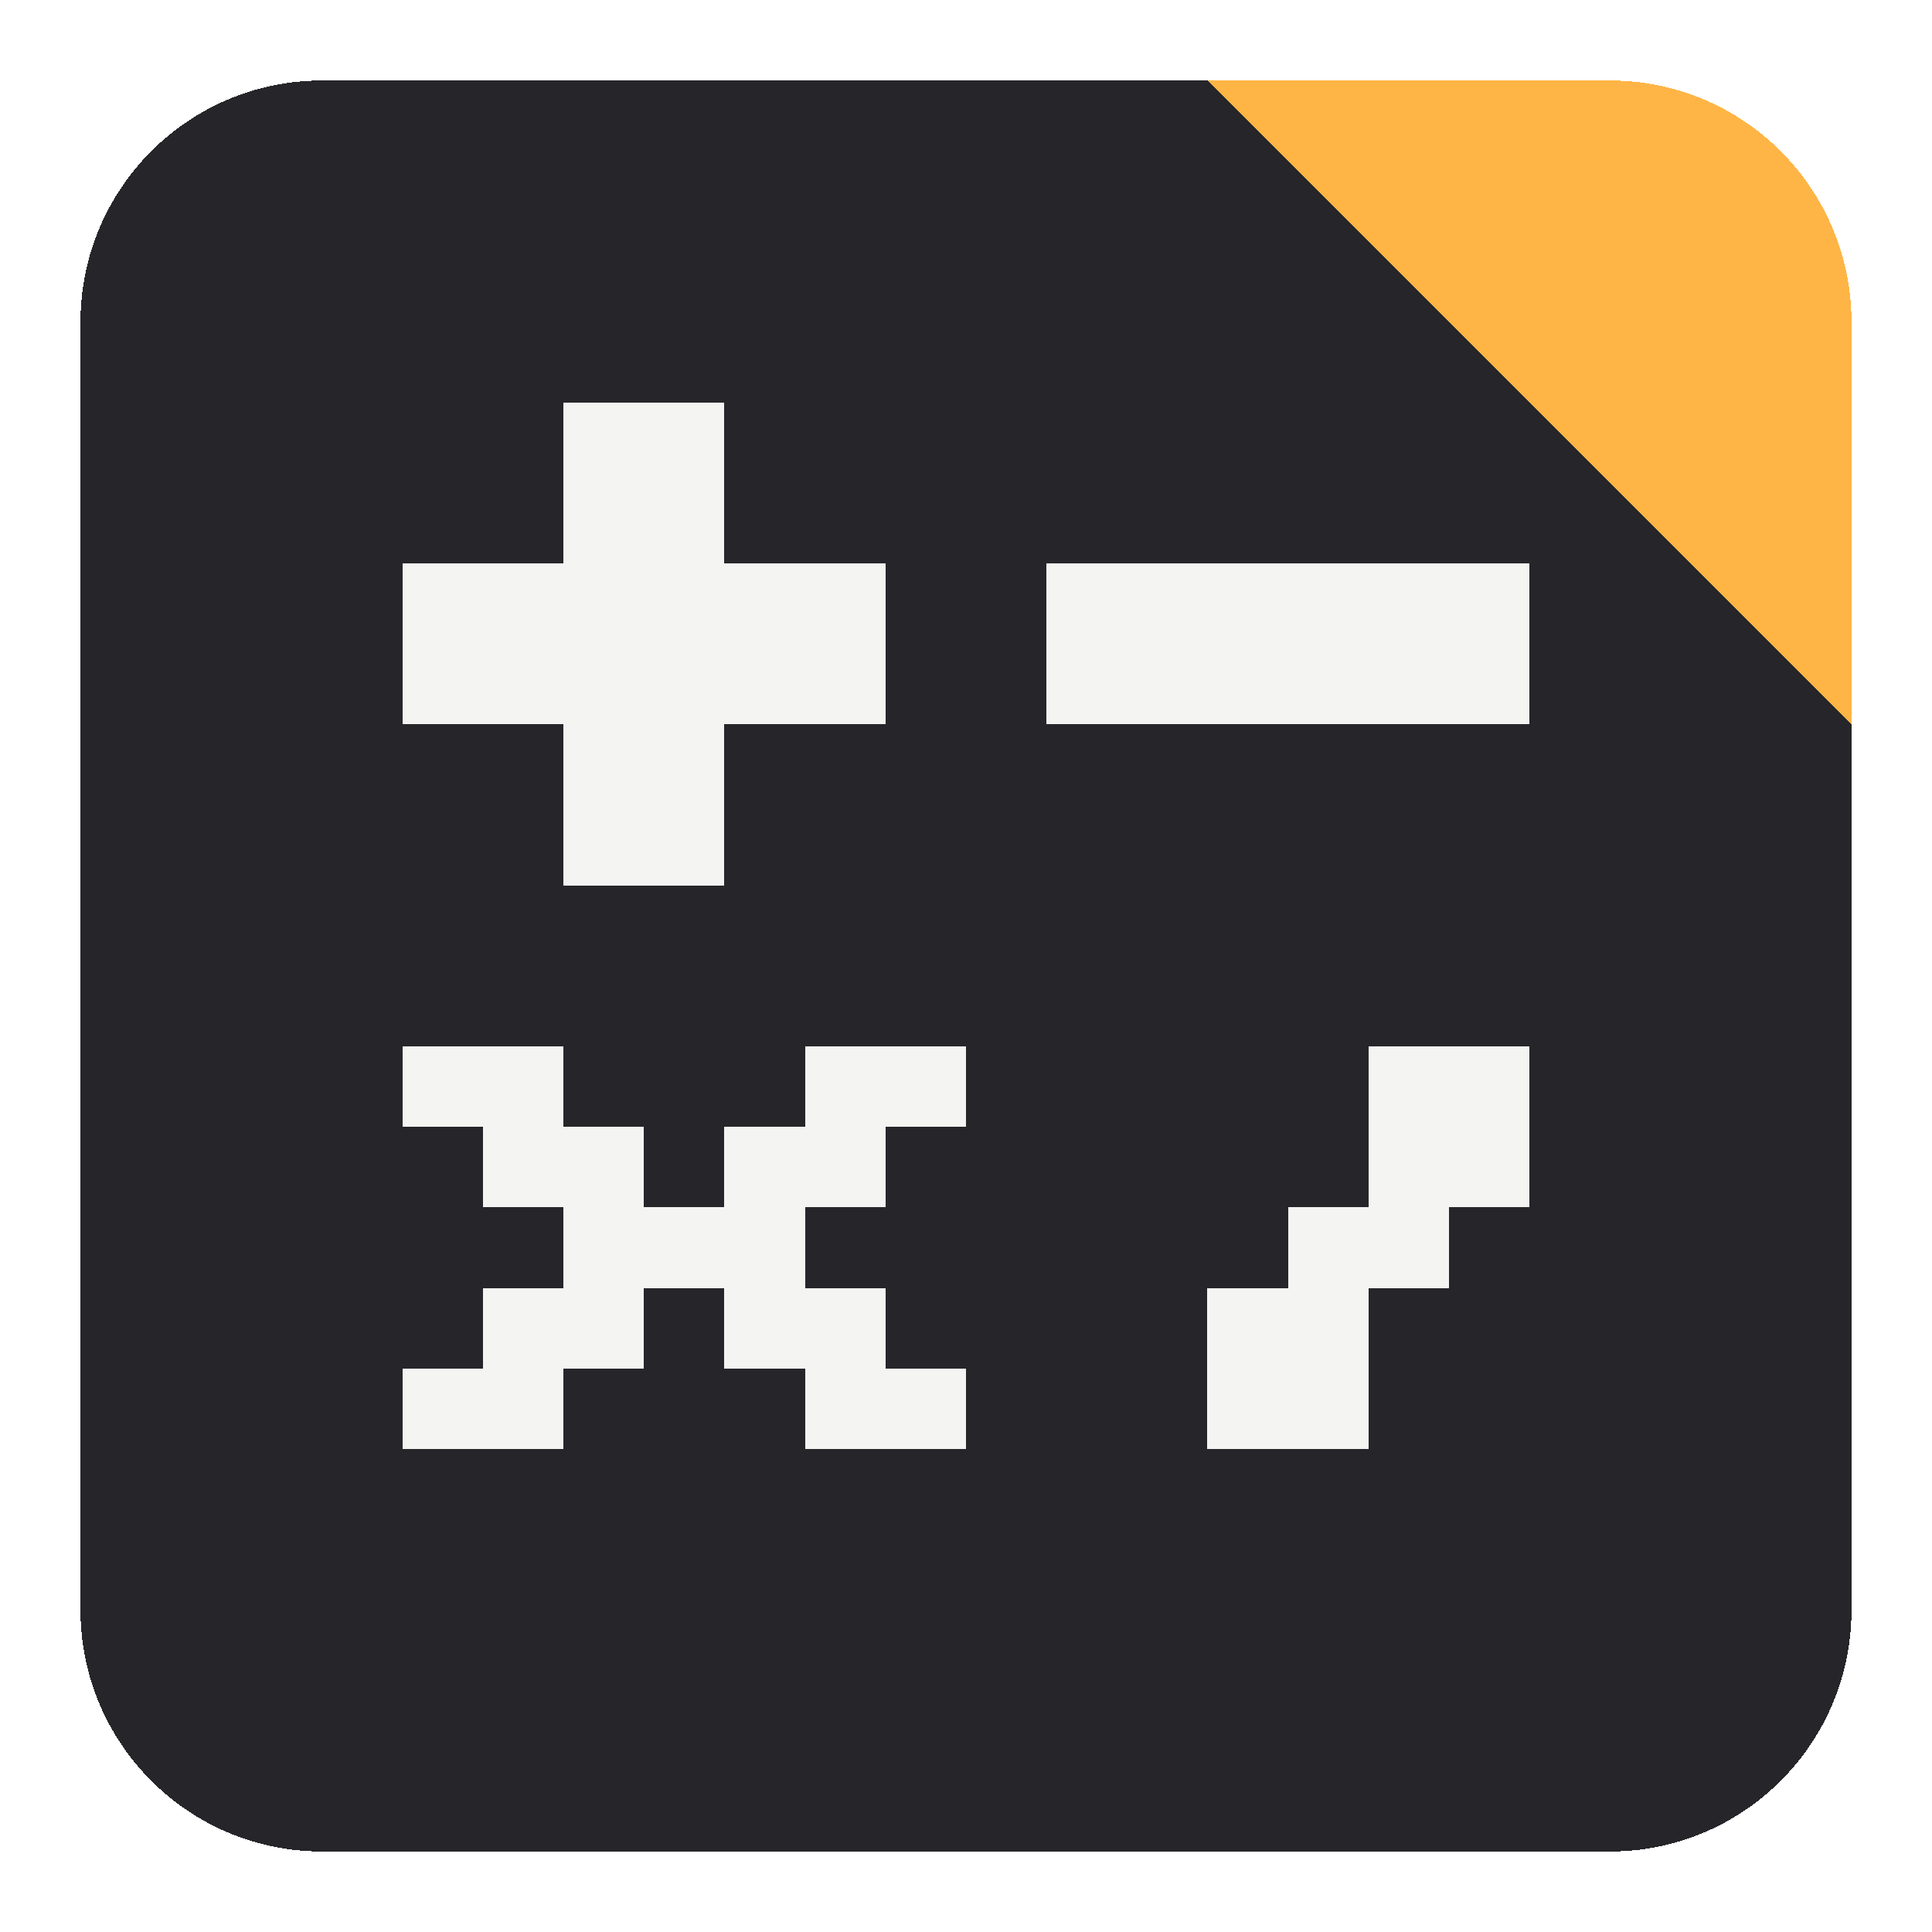
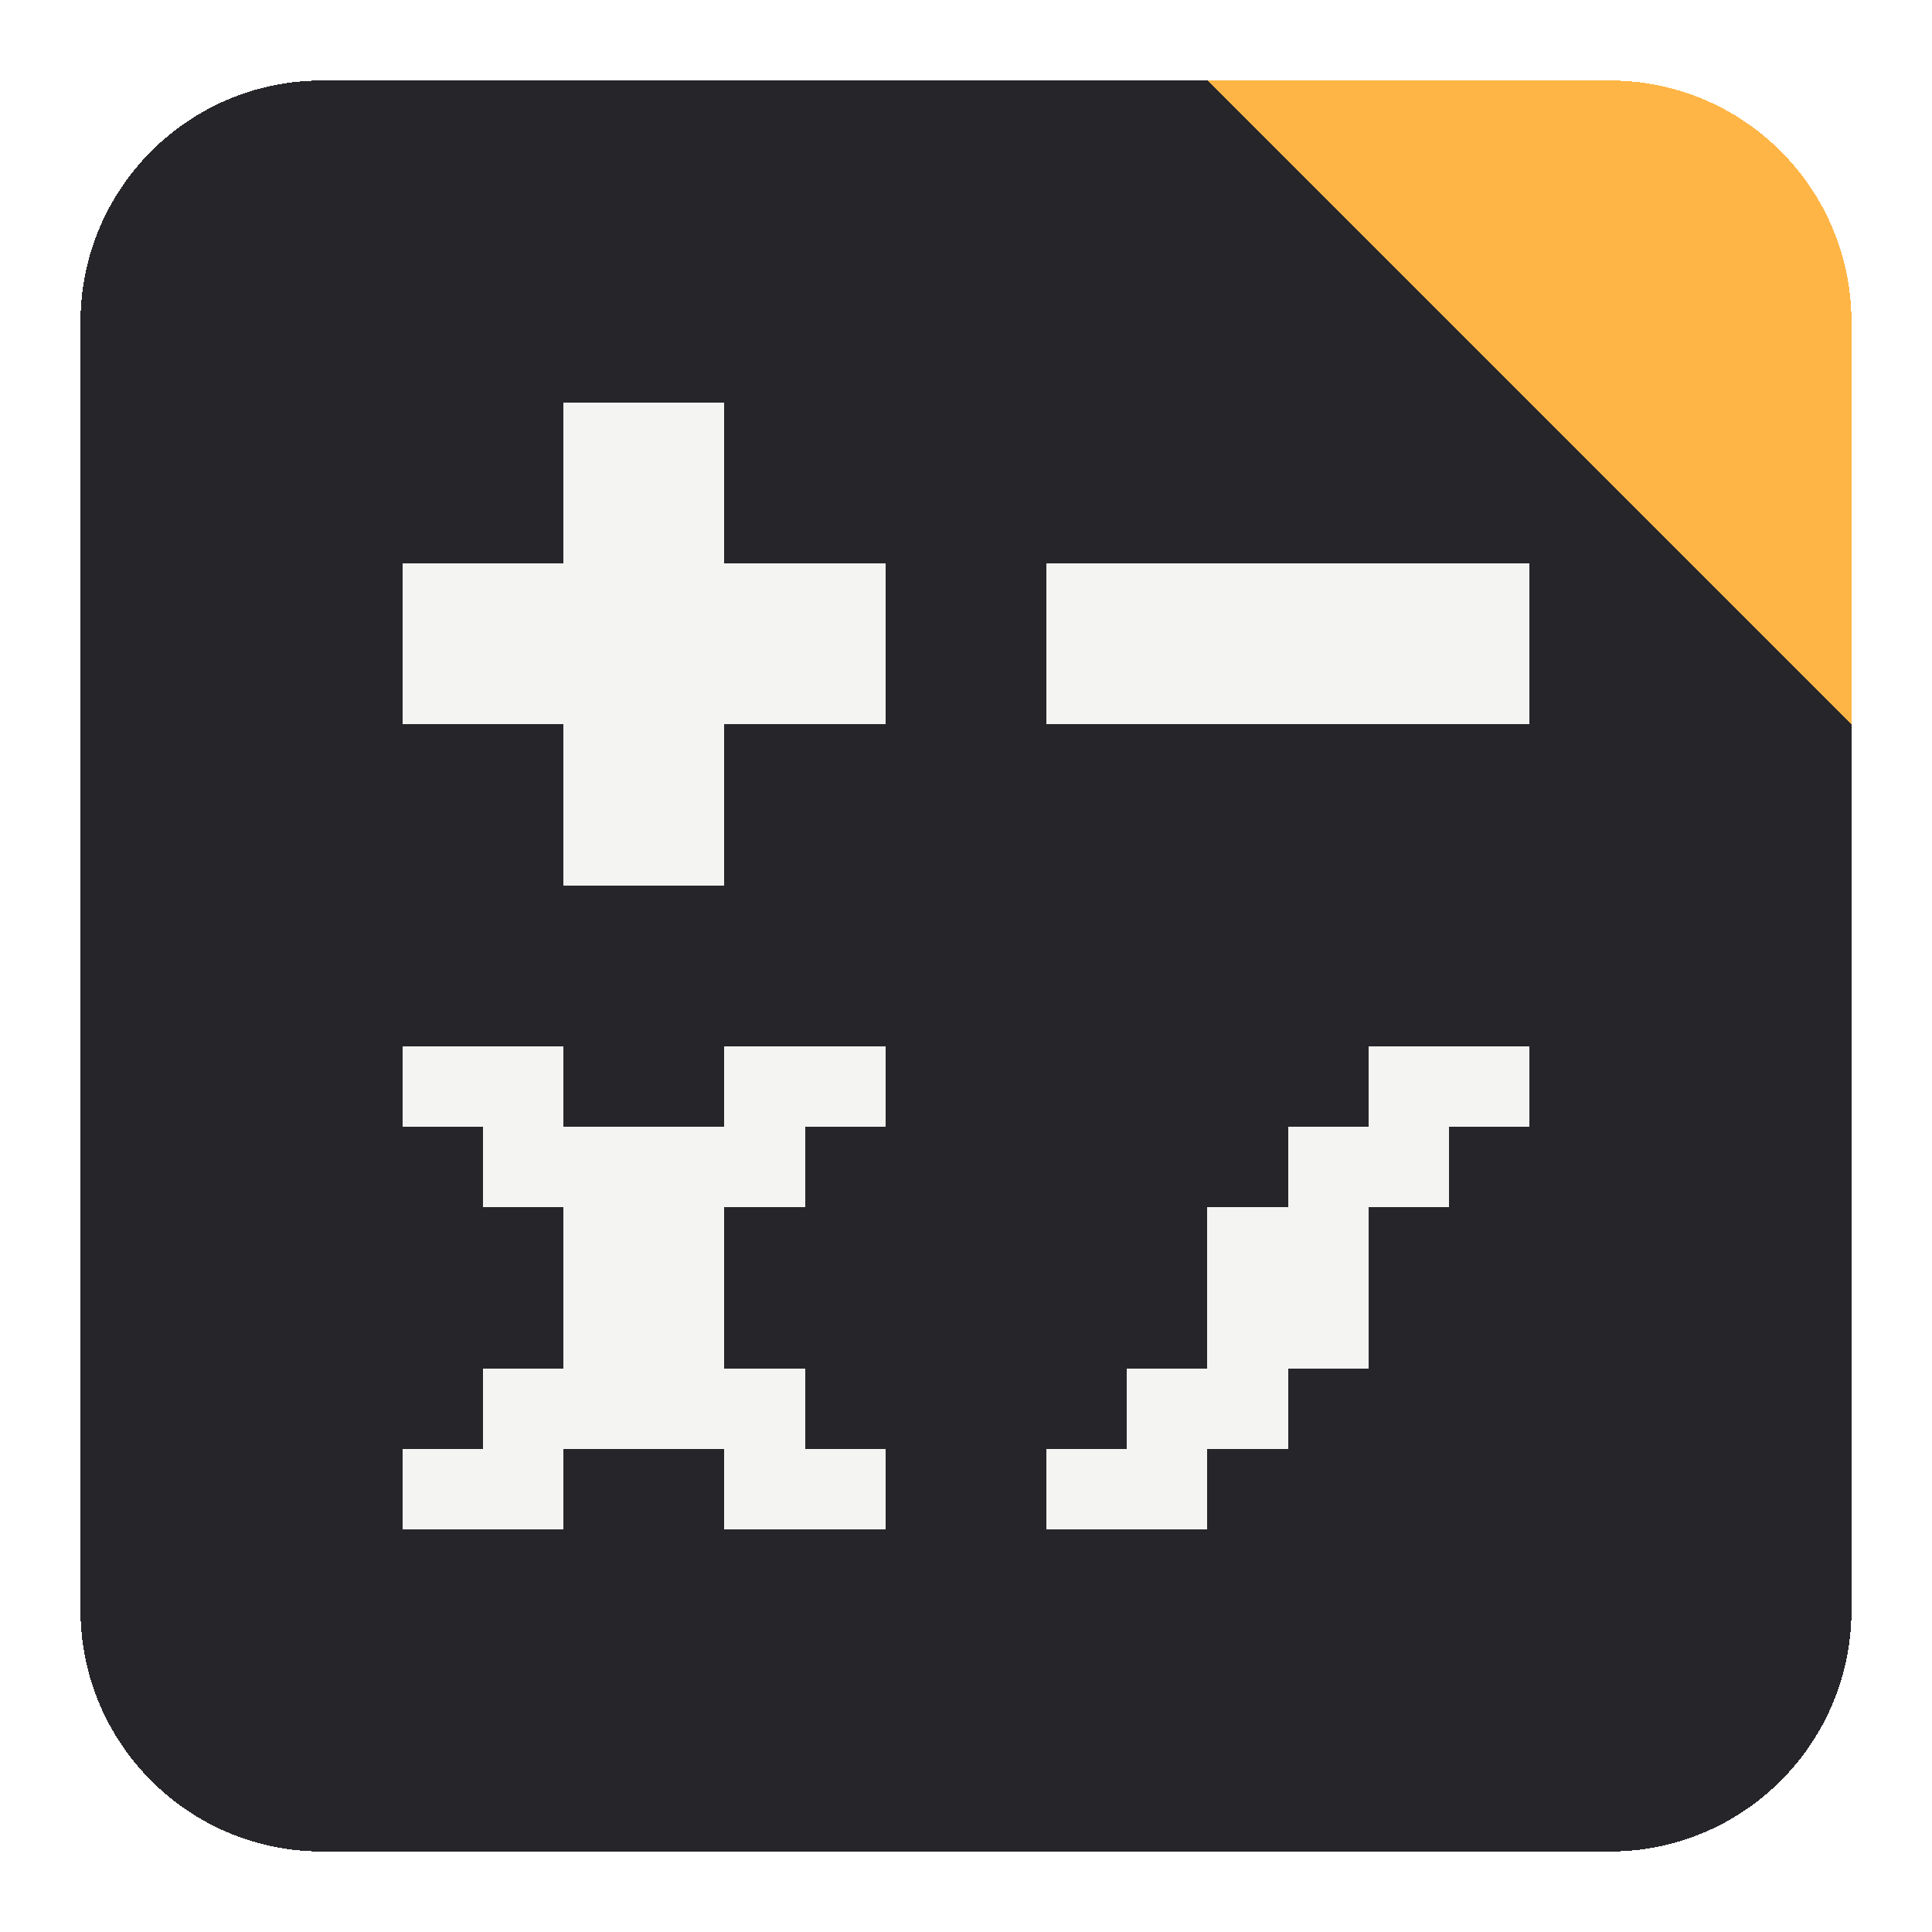
<svg xmlns="http://www.w3.org/2000/svg" width="24" height="24" viewBox="0 0 24 24" shape-rendering="crispEdges">
  <rect x="1" y="1" width="22" height="22" rx="3" fill="#26262a" />
  <path d="M15 1h5a3 3 0 0 1 3 3v5z" fill="#ffb545" />
-   <path fill="#f4f4f2" d="M5 7h6v2h-6zM7 5h2v6h-2zM13 7h6v2h-6zM5 13h1v1h-1zM6 13h1v1h-1zM10 13h1v1h-1zM11 13h1v1h-1zM6 14h1v1h-1zM7 14h1v1h-1zM9 14h1v1h-1zM10 14h1v1h-1zM7 15h1v1h-1zM8 15h1v1h-1zM9 15h1v1h-1zM6 16h1v1h-1zM7 16h1v1h-1zM9 16h1v1h-1zM10 16h1v1h-1zM5 17h1v1h-1zM6 17h1v1h-1zM10 17h1v1h-1zM11 17h1v1h-1zM17 13h1v1h-1zM18 13h1v1h-1zM17 14h1v1h-1zM18 14h1v1h-1zM16 15h1v1h-1zM17 15h1v1h-1zM15 16h1v1h-1zM16 16h1v1h-1zM15 17h1v1h-1zM16 17h1v1h-1z" />
+   <path fill="#f4f4f2" d="M5 7h6v2h-6zM7 5h2v6h-2zM13 7h6v2h-6zM5 13h1v1h-1zM6 13h1v1h-1zM9 13h1v1h-1zM10 13h1v1h-1zM6 14h1v1h-1zM7 14h1v1h-1zM8 14h1v1h-1zM9 14h1v1h-1zM7 15h1v1h-1zM8 15h1v1h-1zM7 16h1v1h-1zM8 16h1v1h-1zM6 17h1v1h-1zM7 17h1v1h-1zM8 17h1v1h-1zM9 17h1v1h-1zM5 18h1v1h-1zM6 18h1v1h-1zM9 18h1v1h-1zM10 18h1v1h-1zM17 13h1v1h-1zM18 13h1v1h-1zM16 14h1v1h-1zM17 14h1v1h-1zM15 15h1v1h-1zM16 15h1v1h-1zM15 16h1v1h-1zM16 16h1v1h-1zM14 17h1v1h-1zM15 17h1v1h-1zM13 18h1v1h-1zM14 18h1v1h-1z" />
</svg>
